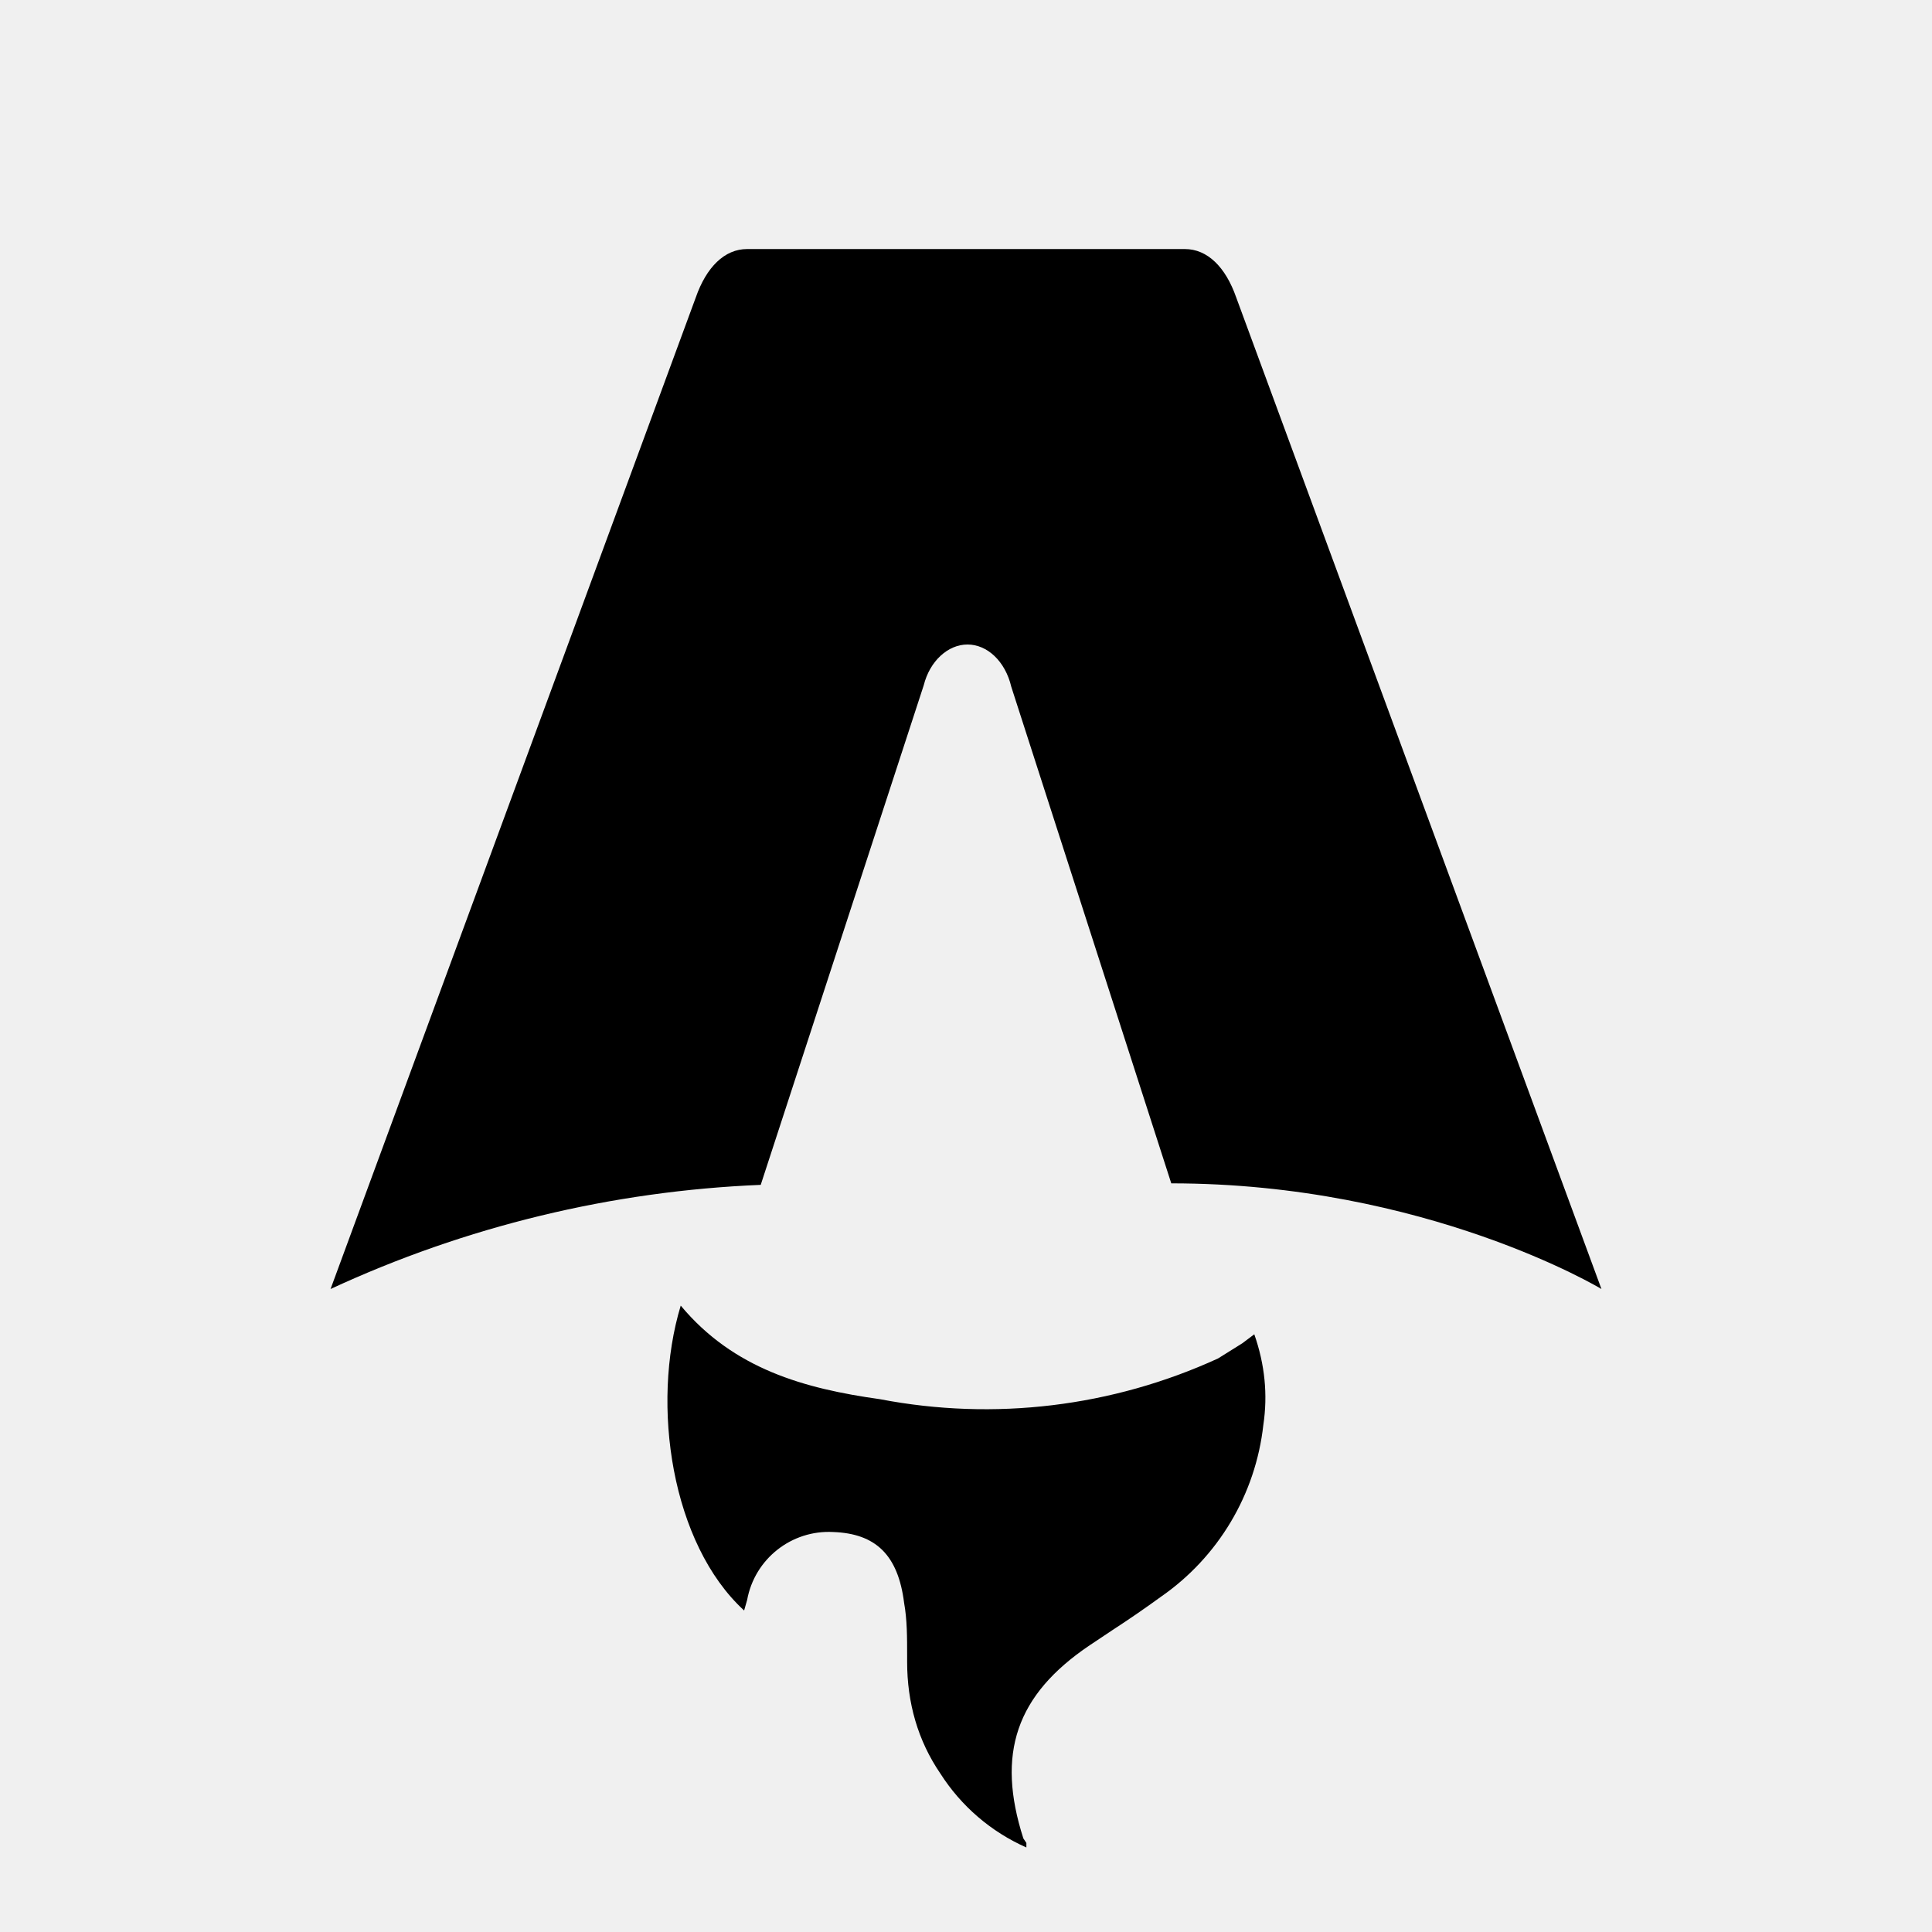
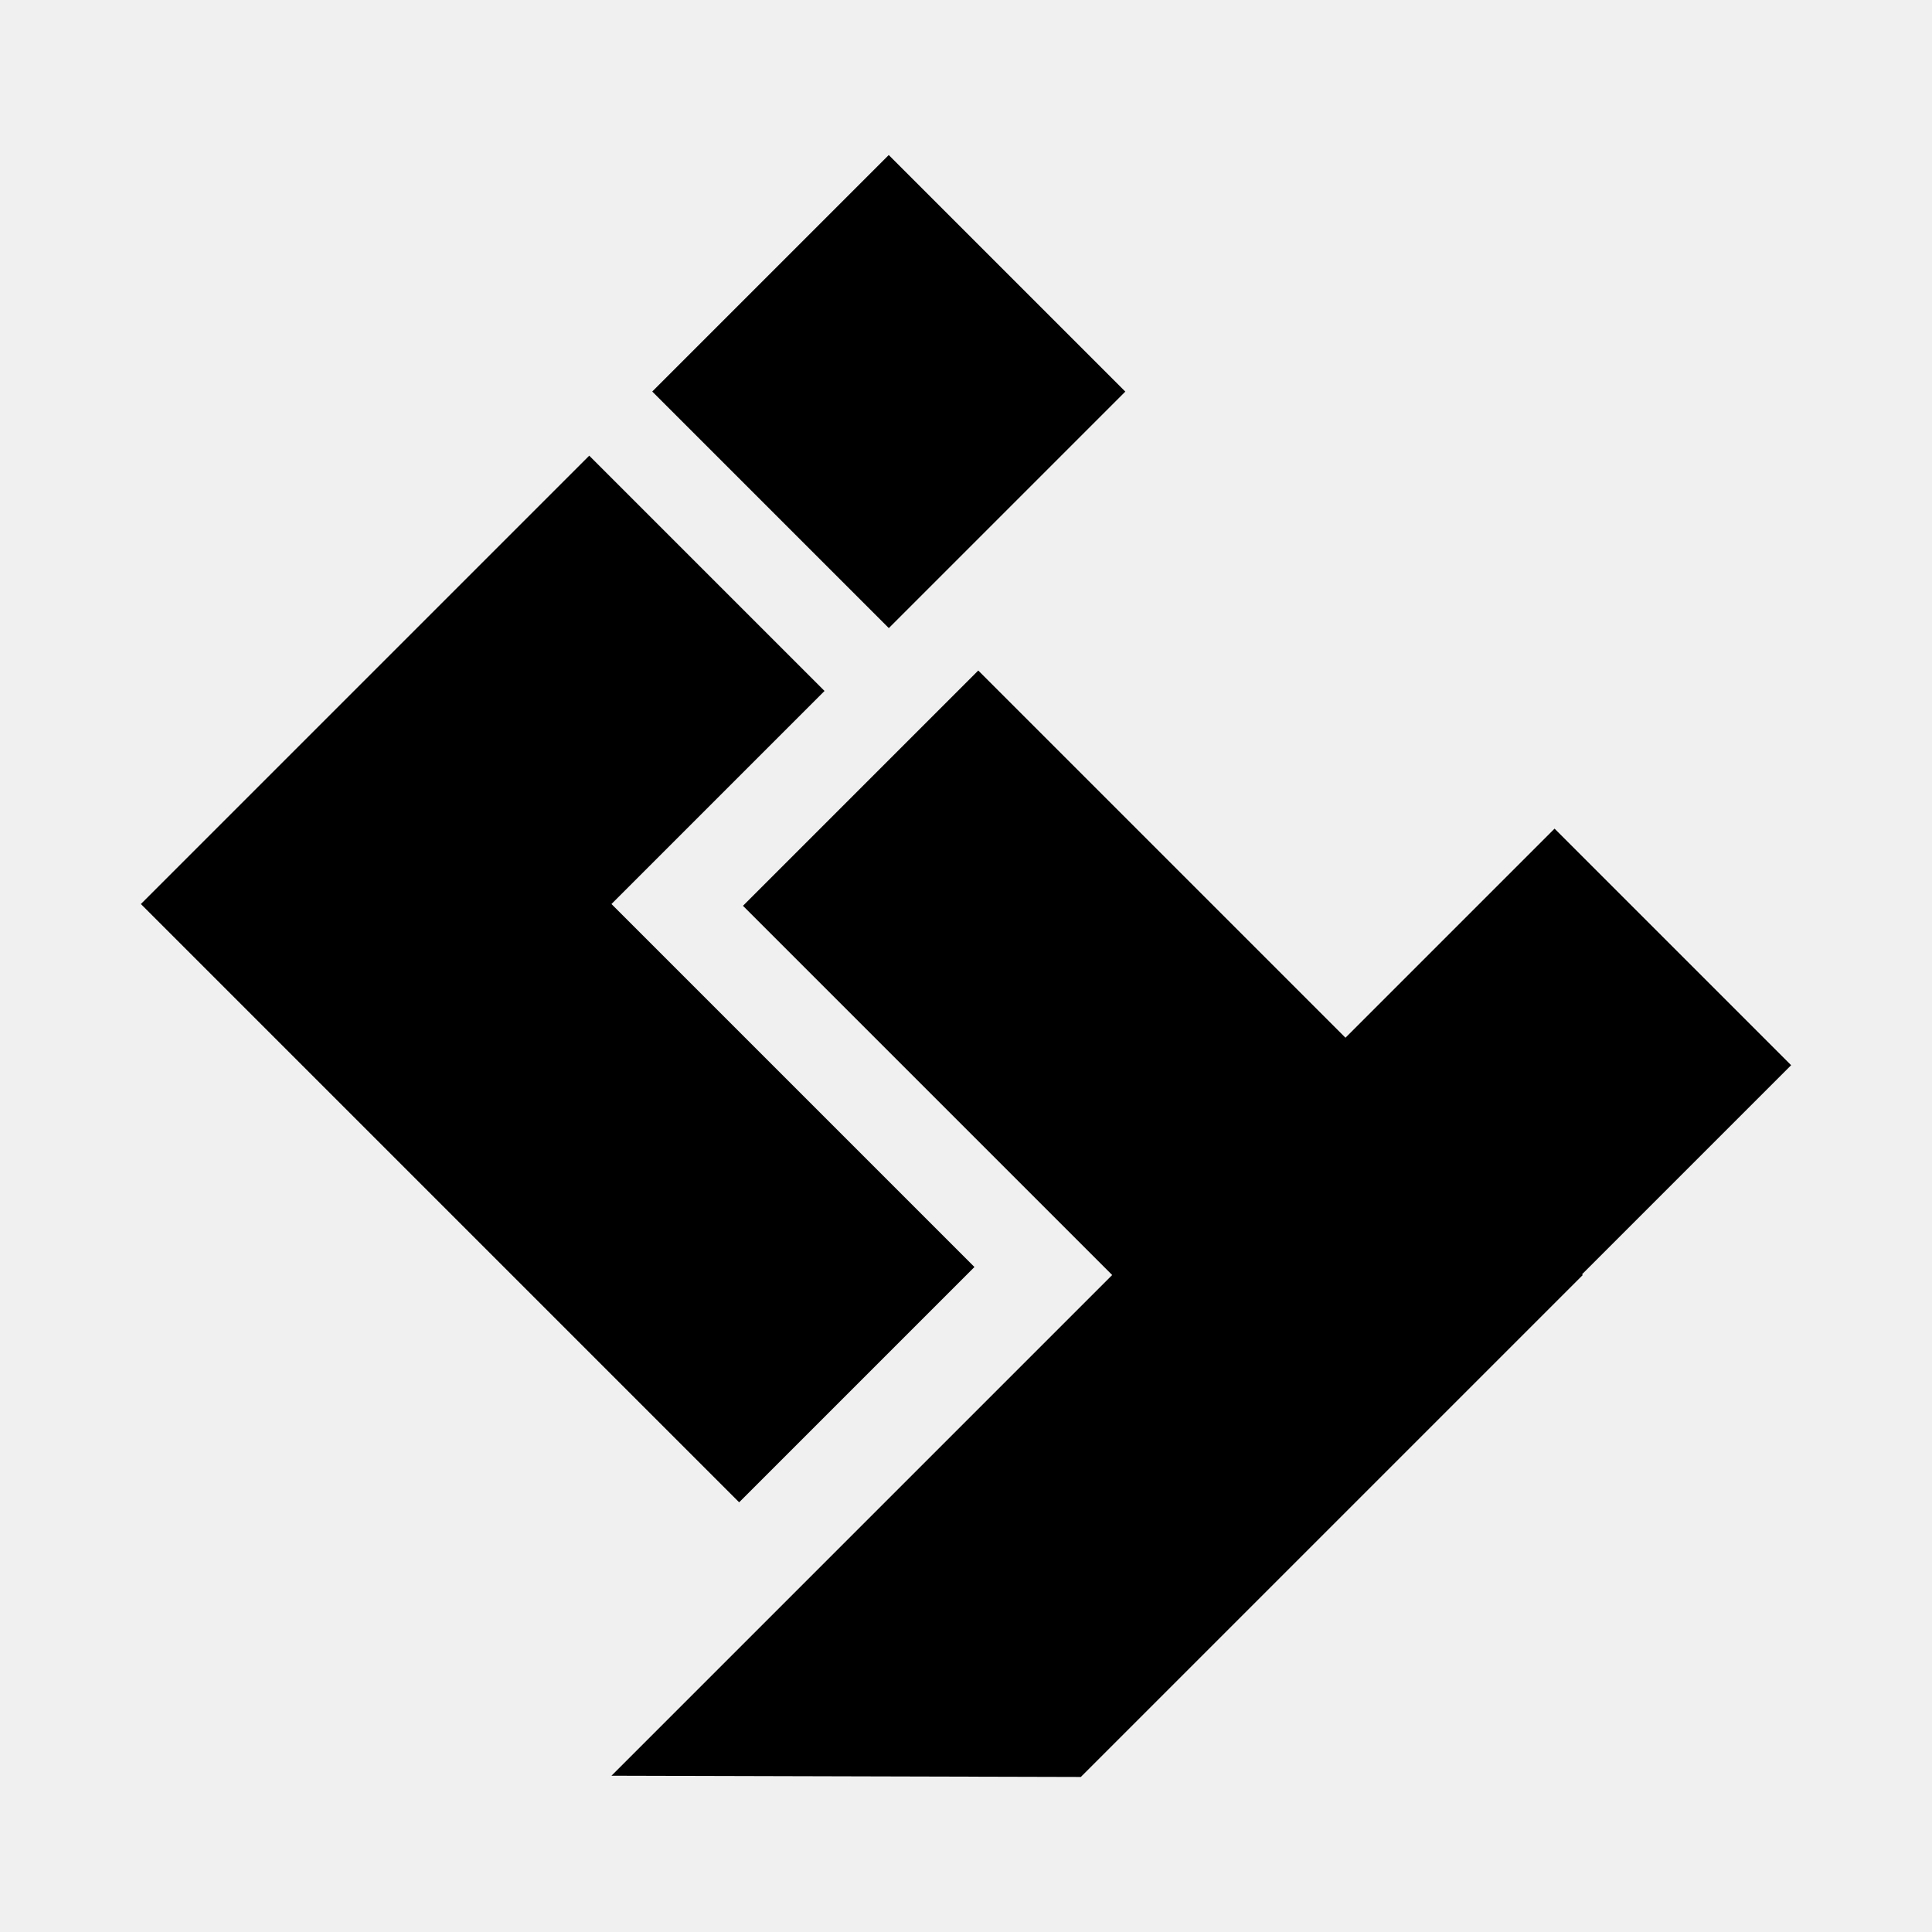
- <svg xmlns="http://www.w3.org/2000/svg" fill="none" viewBox="0 0 128 128">
-   <path d="M50.4 78.5a75.1 75.1 0 0 0-28.5 6.9l24.2-65.7c.7-2 1.9-3.2 3.4-3.2h29c1.5 0 2.7 1.2 3.4 3.2l24.2 65.7s-11.6-7-28.5-7L67 45.5c-.4-1.7-1.6-2.8-2.9-2.8-1.3 0-2.5 1.1-2.9 2.7L50.4 78.5Zm-1.1 28.2Zm-4.2-20.2c-2 6.6-.6 15.8 4.2 20.2a17.5 17.5 0 0 1 .2-.7 5.5 5.5 0 0 1 5.7-4.5c2.8.1 4.3 1.5 4.7 4.7.2 1.1.2 2.3.2 3.5v.4c0 2.7.7 5.2 2.2 7.4a13 13 0 0 0 5.7 4.9v-.3l-.2-.3c-1.8-5.6-.5-9.5 4.4-12.8l1.5-1a73 73 0 0 0 3.2-2.2 16 16 0 0 0 6.8-11.4c.3-2 .1-4-.6-6l-.8.6-1.6 1a37 37 0 0 1-22.4 2.7c-5-.7-9.7-2-13.2-6.2Z" />
+ <svg xmlns="http://www.w3.org/2000/svg" width="100%" height="100%" viewBox="0 0 192 192">
  <style>
-         path { fill: #000; }
+         path {
+             fill:black;
+         }
        @media (prefers-color-scheme: dark) {
-             path { fill: #FFF; }
+             path {
+                 fill:white;
+             }
        }
    </style>
+   <g transform="matrix(0.184786,0,0,0.184786,1.38942,5.35096)">
+     <path d="M716.083,529.14L518.595,331.652L392.053,458.194L590.612,656.754L321.329,926.037L573.748,926.703L843.697,656.754L843.308,656.365L955.756,543.917L828.531,416.692L716.083,529.14ZM321.329,457.237L435.92,342.646L309.378,216.104L68.244,457.237L389.999,778.992L516.541,652.45L321.329,457.237ZM597.679,181.645L470.454,54.42L343.268,181.606L470.493,308.831L597.679,181.645Z" />
+   </g>
</svg>
